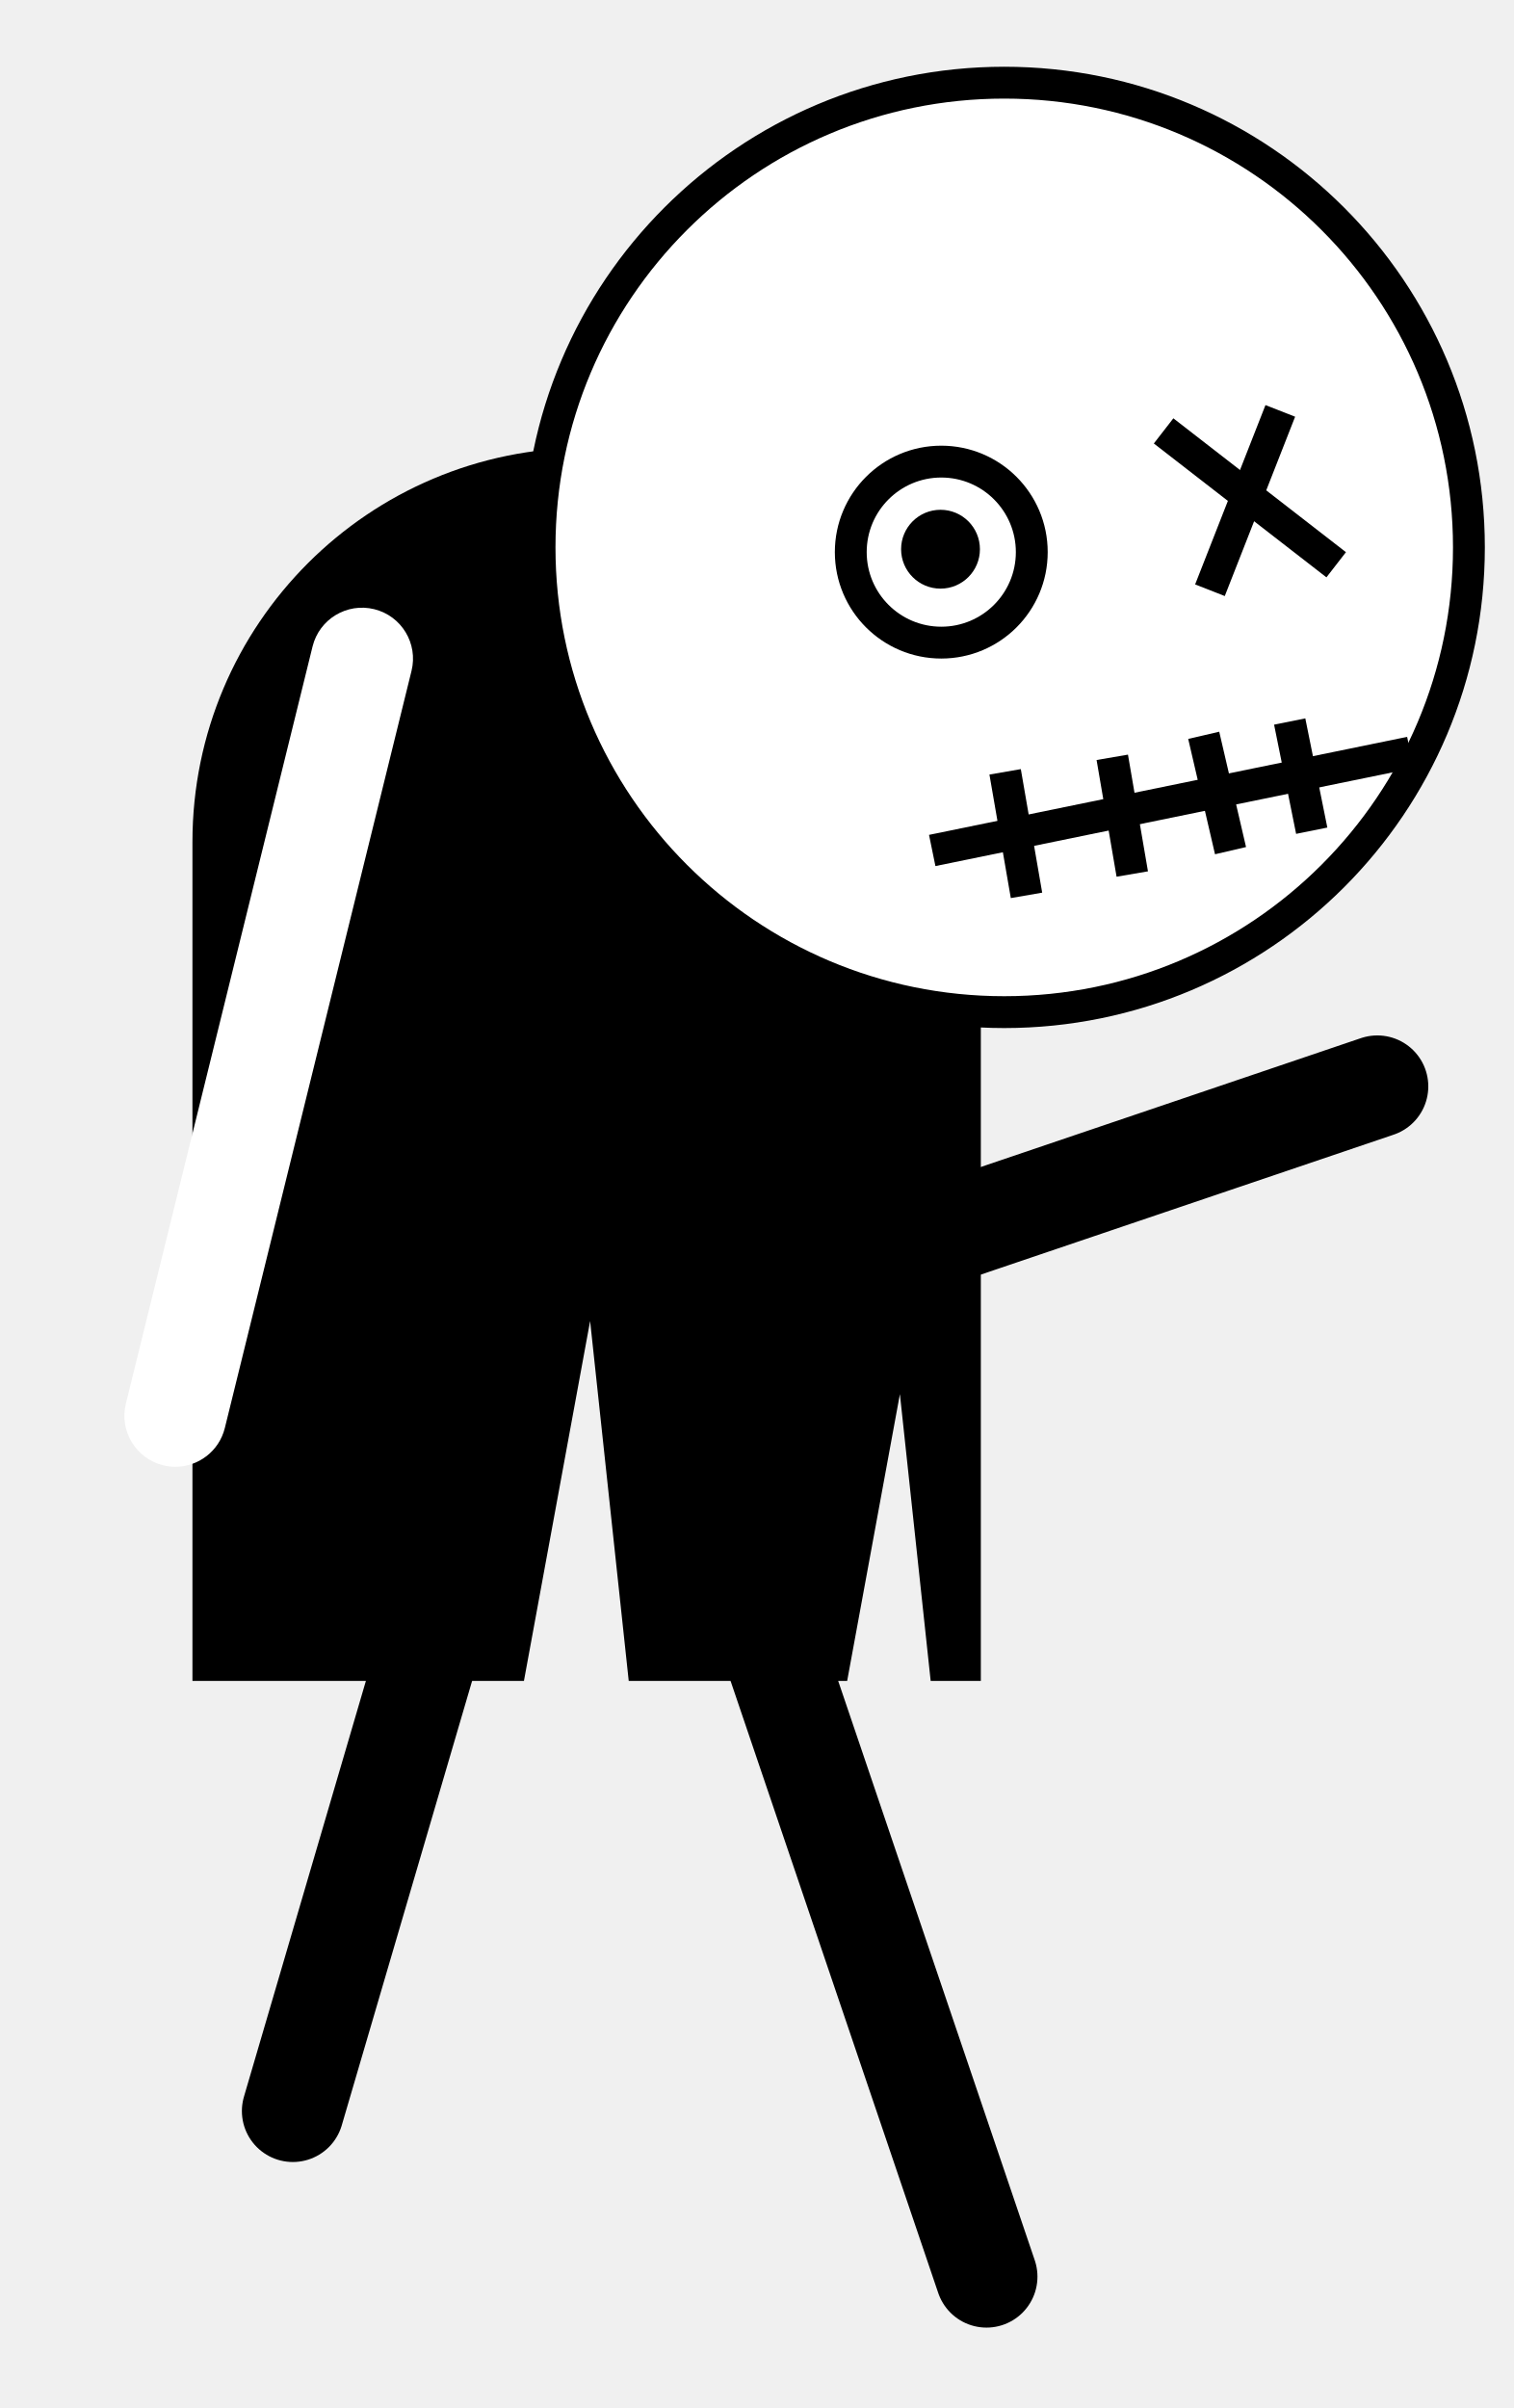
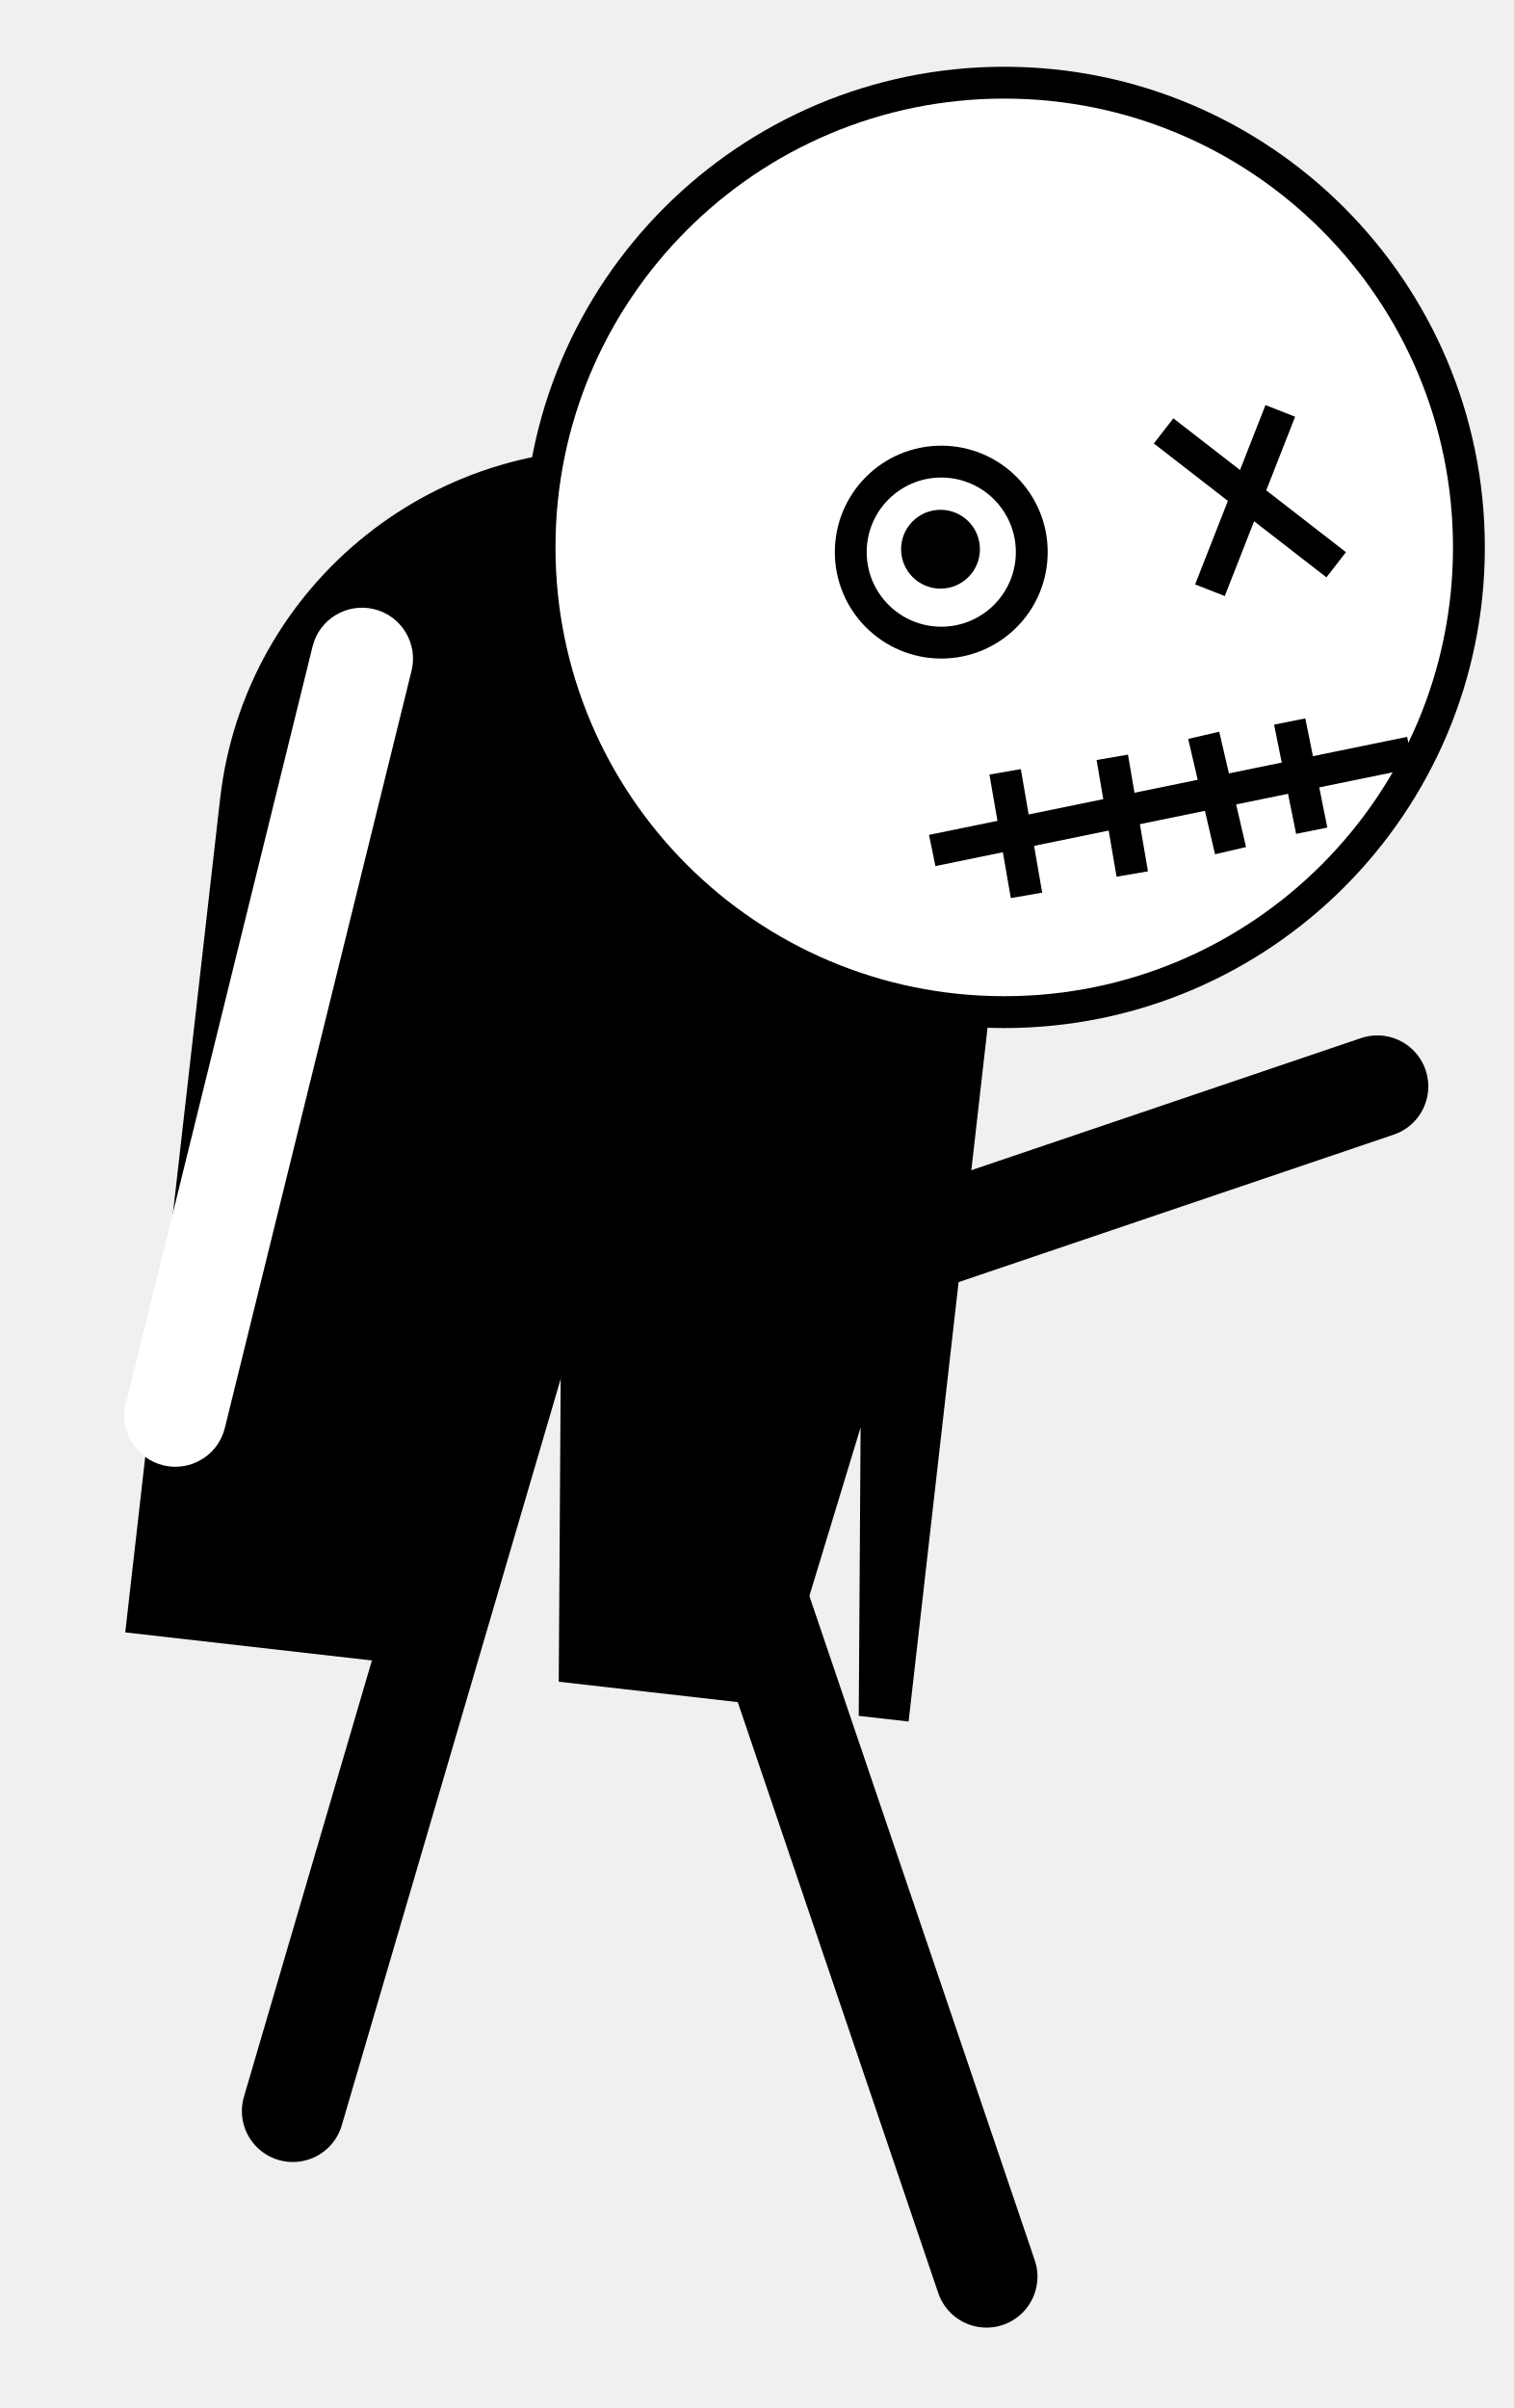
<svg xmlns="http://www.w3.org/2000/svg" version="1.1" id="running1" x="0px" y="0px" viewBox="0 0 237.6 377.999" style="enable-background:new 0 0 237.6 377.999;" xml:space="preserve">
-   <path d="M153.982,132.17c0-34.178-27.707-61.885-61.885-61.885c-34.178,0-61.885,27.707-61.885,61.885v131.694h52.042  l10.39-56.496l6.061,56.496h34.293l8.28-45.021l4.83,45.021h7.875V132.17z" />
+   <path d="M157.532,139.391c3.864-33.959-20.532-64.621-54.491-68.486c-33.959-3.864-64.621,20.532-68.486,54.491  L19.665,256.247l51.708,5.884l16.711-54.959l-0.366,56.819l34.073,3.877l13.317-43.796l-0.291,45.278l7.825,0.89  L157.532,139.391z" />
  <circle style="fill:#FFFFFF;stroke:#000000;stroke-width:5;stroke-miterlimit:10;" cx="157.657" cy="85.929" r="72.951" />
  <g>
    <line style="fill:none;stroke:#000000;stroke-width:5;stroke-miterlimit:10;" x1="182.676" y1="67.641" x2="209.771" y2="88.654" />
    <line style="fill:none;stroke:#000000;stroke-width:5;stroke-miterlimit:10;" x1="200.996" y1="64.502" x2="189.952" y2="92.653" />
  </g>
  <g>
    <line style="fill:none;stroke:#000000;stroke-width:5;stroke-miterlimit:10;" x1="146.351" y1="133.504" x2="221.41" y2="118.118" />
    <line style="fill:none;stroke:#000000;stroke-width:5;stroke-miterlimit:10;" x1="157.797" y1="121.16" x2="161.152" y2="140.552" />
    <line style="fill:none;stroke:#000000;stroke-width:5;stroke-miterlimit:10;" x1="174.618" y1="118.881" x2="177.757" y2="137.202" />
    <line style="fill:none;stroke:#000000;stroke-width:5;stroke-miterlimit:10;" x1="188.973" y1="115.427" x2="193.183" y2="133.532" />
    <line style="fill:none;stroke:#000000;stroke-width:5;stroke-miterlimit:10;" x1="202.472" y1="113.261" x2="205.931" y2="130.402" />
  </g>
  <g>
    <circle style="fill:#FFFFFF;stroke:#000000;stroke-width:5;stroke-miterlimit:10;" cx="147.772" cy="86.669" r="14.208" />
    <circle cx="147.653" cy="86.213" r="6.188" />
  </g>
  <line style="fill:none;stroke:#000000;stroke-width:16;stroke-linecap:round;stroke-miterlimit:10;" x1="146.839" y1="194.055" x2="216.23" y2="170.537" />
  <g>
-     <path style="fill:#FFFFFF;" d="M27.536,230.248c-0.634,0-1.278-0.076-1.922-0.234   c-4.29-1.058-6.91-5.394-5.852-9.683L49.07,101.48c1.058-4.29,5.393-6.907,9.683-5.852   c4.29,1.058,6.91,5.393,5.852,9.683L35.297,224.161C34.398,227.807,31.131,230.248,27.536,230.248z" />
+     <path style="fill:#FFFFFF;" d="M27.536,230.248c-0.634,0-1.278-0.076-1.922-0.234c-4.29-1.058-6.91-5.394-5.852-9.683   L49.07,101.48c1.058-4.29,5.393-6.907,9.683-5.852c4.29,1.058,6.91,5.393,5.852,9.683L35.297,224.161   C34.398,227.807,31.131,230.248,27.536,230.248z" />
  </g>
  <line style="fill:none;stroke:#000000;stroke-width:16;stroke-linecap:round;stroke-miterlimit:10;" x1="112.25" y1="231.768" x2="154.872" y2="357.378" />
  <line style="fill:none;stroke:#000000;stroke-width:16;stroke-linecap:round;stroke-miterlimit:10;" x1="82.04" y1="208.433" x2="45.974" y2="331.384" />
</svg>
